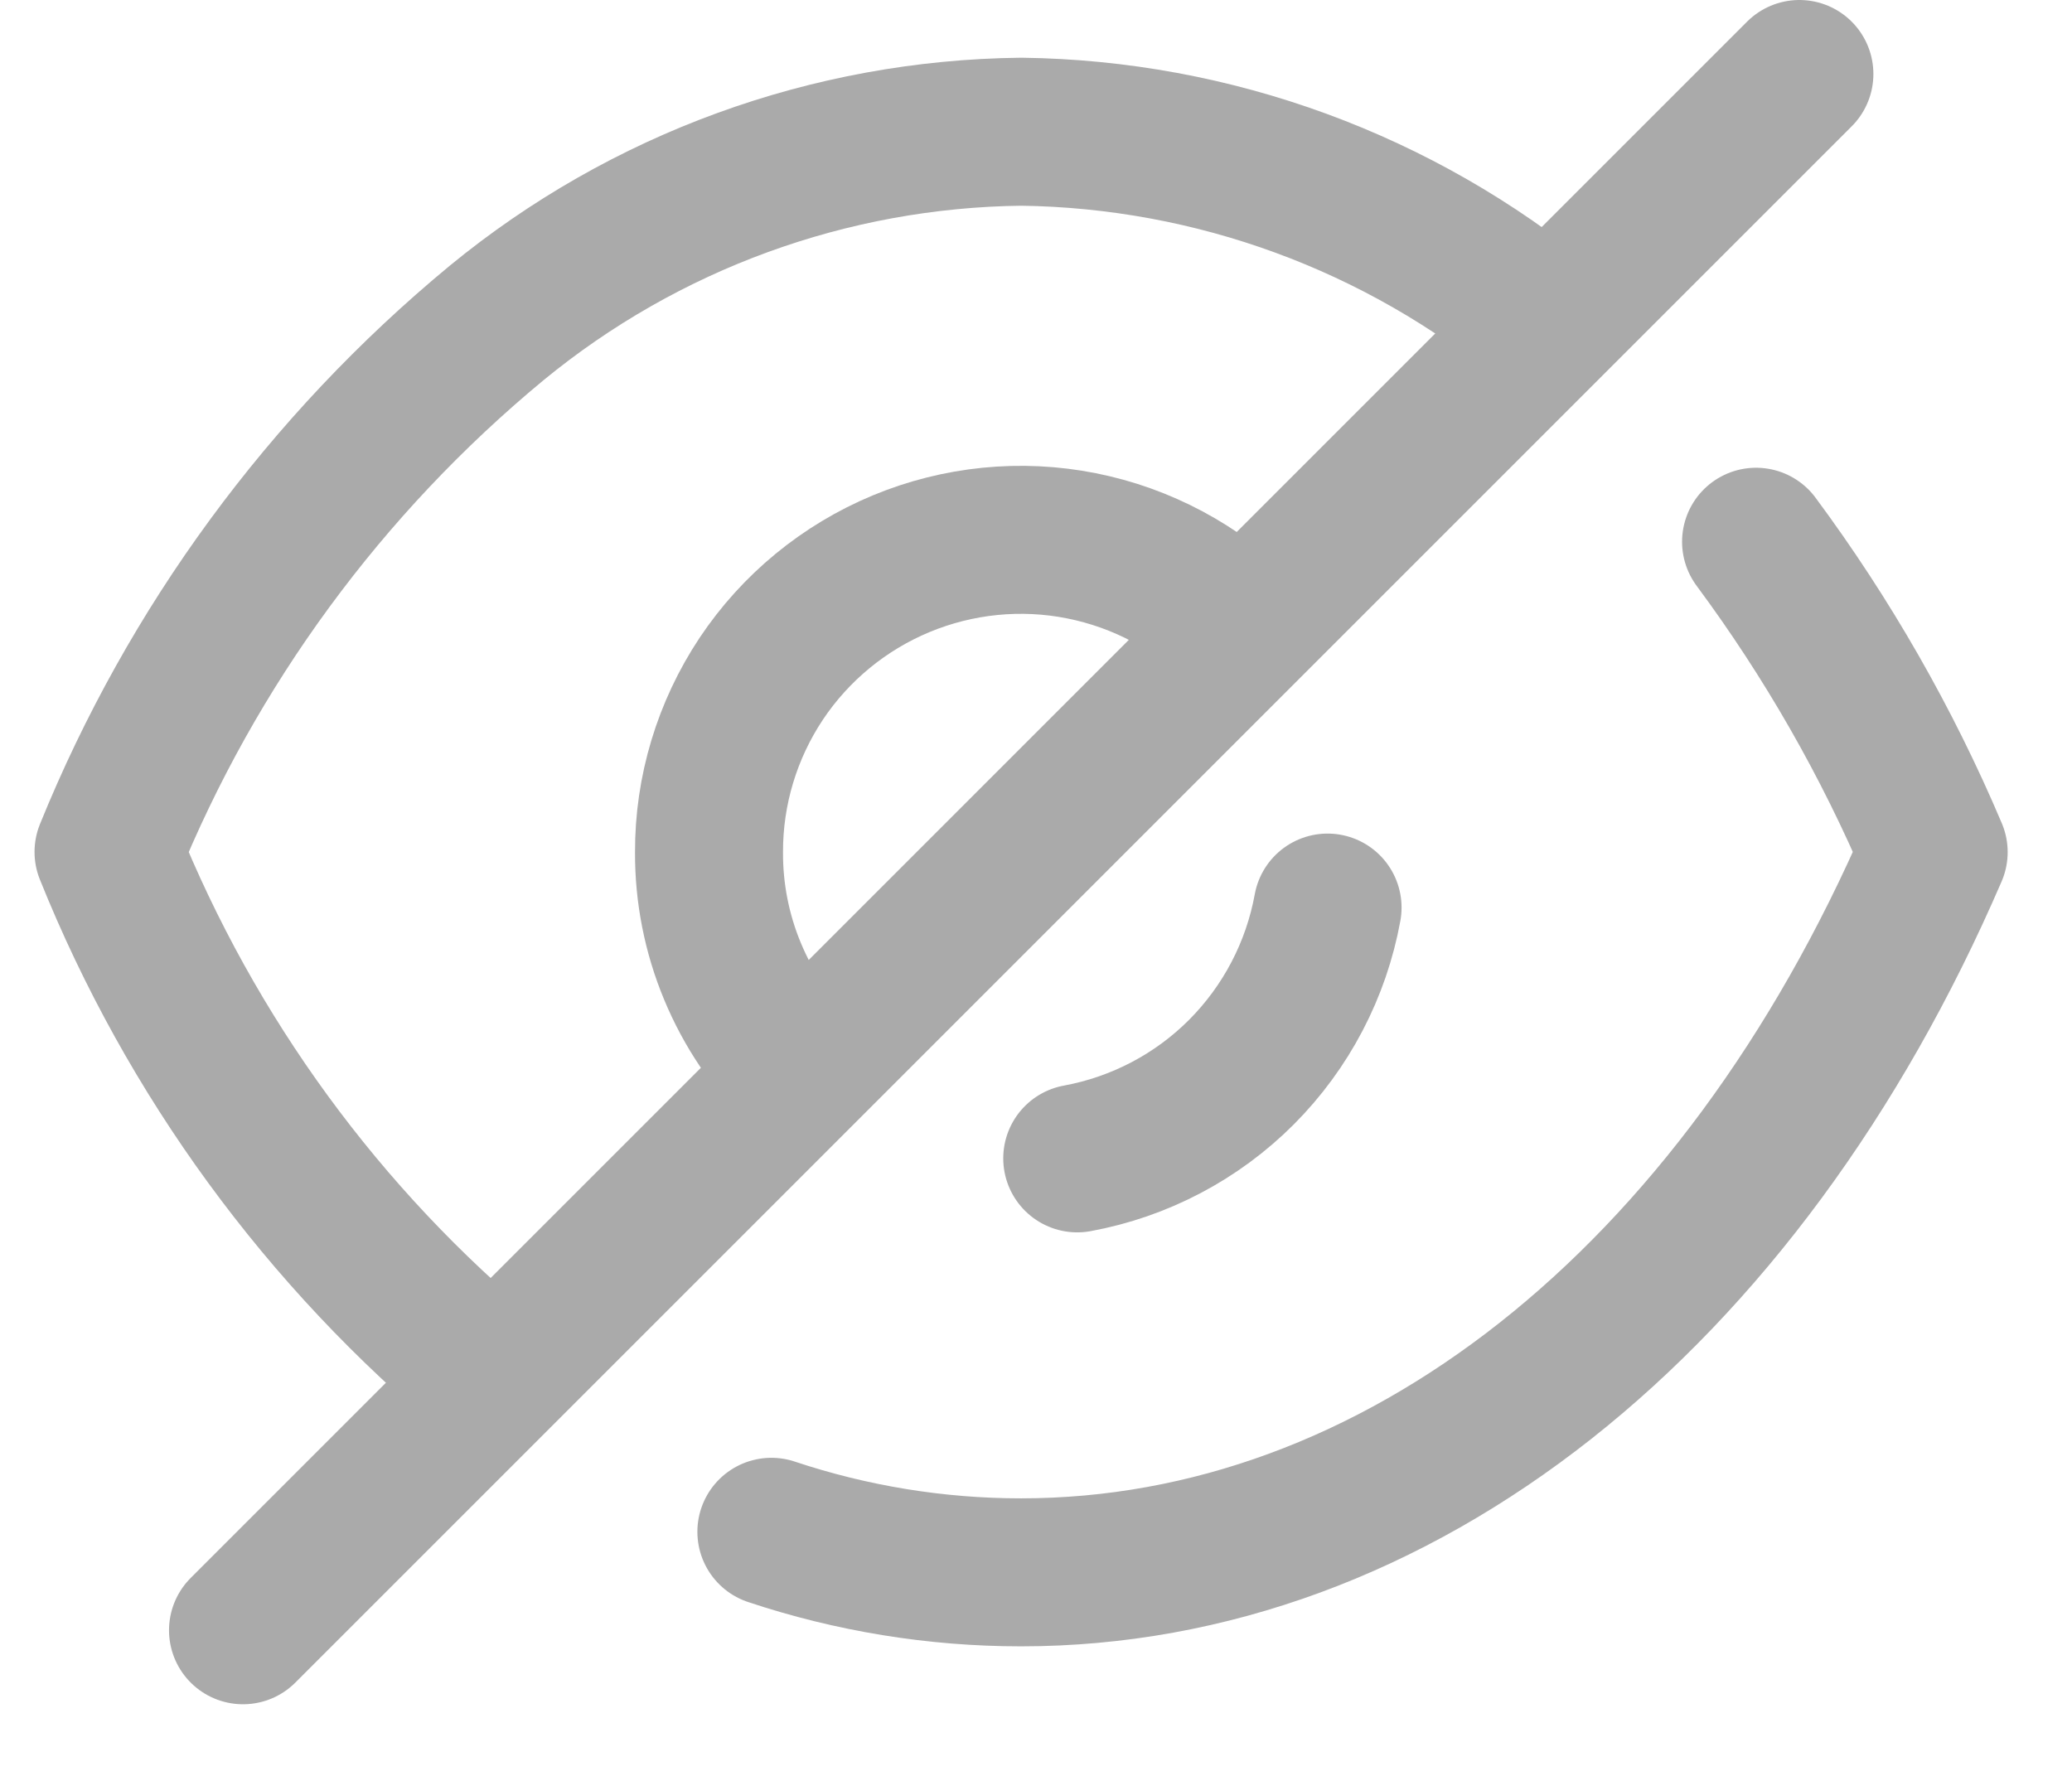
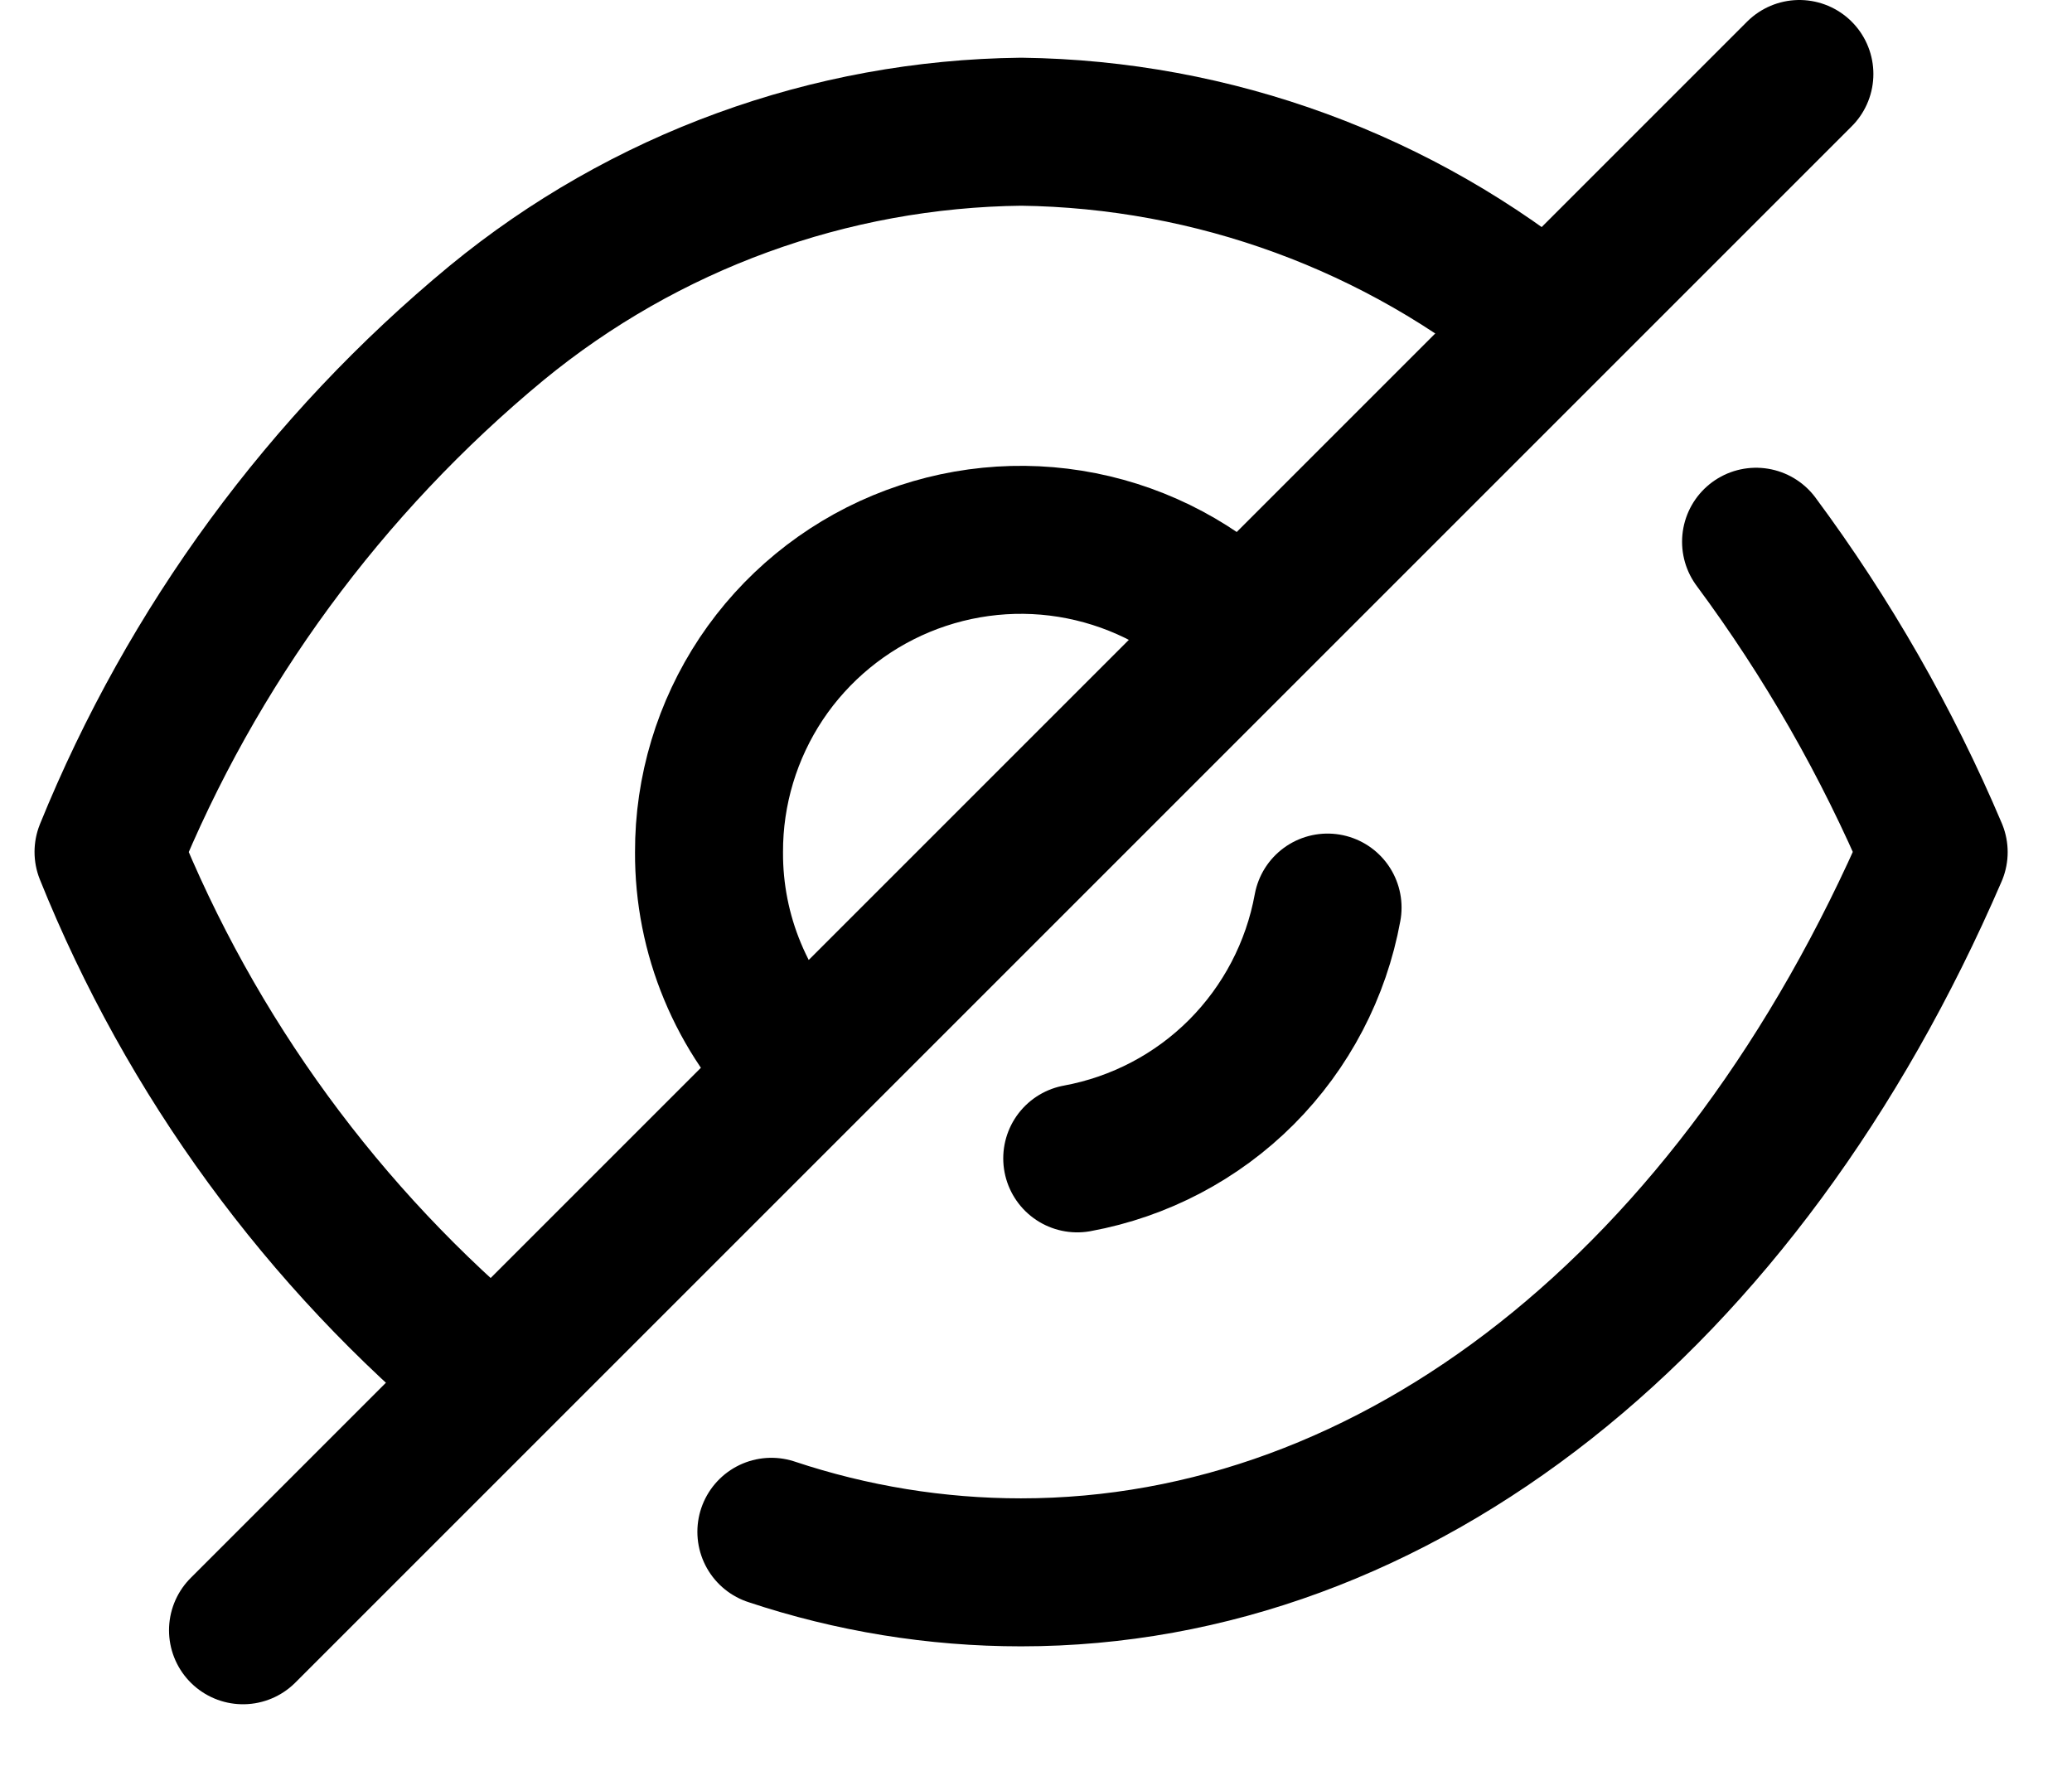
<svg xmlns="http://www.w3.org/2000/svg" width="21" height="18" viewBox="0 0 21 18" fill="none">
-   <path d="M8.111 10.867C7.816 10.575 7.583 10.228 7.424 9.845C7.265 9.463 7.184 9.052 7.186 8.638C7.184 8.012 7.369 7.401 7.715 6.88C8.062 6.36 8.556 5.954 9.133 5.714C9.711 5.474 10.347 5.41 10.96 5.532C11.574 5.654 12.137 5.955 12.58 6.397" stroke="#AAAAAA" stroke-width="1.5" stroke-linecap="round" stroke-linejoin="round" />
-   <path d="M13.455 9.199C13.34 9.83 13.036 10.411 12.583 10.866C12.13 11.32 11.549 11.625 10.918 11.741" stroke="#AAAAAA" stroke-width="1.5" stroke-linecap="round" stroke-linejoin="round" />
-   <path d="M5 13.973C3.275 12.546 1.935 10.711 1.1 8.635C1.947 6.549 3.299 4.707 5.034 3.273C6.534 2.041 8.409 1.357 10.35 1.335C12.299 1.36 14.182 2.05 15.686 3.292" stroke="#AAAAAA" stroke-width="1.5" stroke-linecap="round" stroke-linejoin="round" />
-   <path d="M17.798 5.491C18.52 6.465 19.125 7.521 19.598 8.637C17.631 13.194 14.155 15.937 10.348 15.937C9.488 15.937 8.634 15.798 7.818 15.526" stroke="#AAAAAA" stroke-width="1.5" stroke-linecap="round" stroke-linejoin="round" />
-   <path d="M18.237 0.75L2.463 16.524" stroke="#AAAAAA" stroke-width="1.5" stroke-linecap="round" stroke-linejoin="round" />
+   <path d="M8.111 10.867C7.816 10.575 7.583 10.228 7.424 9.845C7.265 9.463 7.184 9.052 7.186 8.638C7.184 8.012 7.369 7.401 7.715 6.88C8.062 6.36 8.556 5.954 9.133 5.714C9.711 5.474 10.347 5.41 10.96 5.532C11.574 5.654 12.137 5.955 12.58 6.397" stroke="#000" stroke-width="1.5" stroke-linecap="round" stroke-linejoin="round" />
+   <path d="M13.455 9.199C13.34 9.83 13.036 10.411 12.583 10.866C12.13 11.32 11.549 11.625 10.918 11.741" stroke="#000" stroke-width="1.5" stroke-linecap="round" stroke-linejoin="round" />
+   <path d="M5 13.973C3.275 12.546 1.935 10.711 1.1 8.635C1.947 6.549 3.299 4.707 5.034 3.273C6.534 2.041 8.409 1.357 10.35 1.335C12.299 1.36 14.182 2.05 15.686 3.292" stroke="#000" stroke-width="1.5" stroke-linecap="round" stroke-linejoin="round" />
+   <path d="M17.798 5.491C18.52 6.465 19.125 7.521 19.598 8.637C17.631 13.194 14.155 15.937 10.348 15.937C9.488 15.937 8.634 15.798 7.818 15.526" stroke="#000" stroke-width="1.5" stroke-linecap="round" stroke-linejoin="round" />
+   <path d="M18.237 0.75L2.463 16.524" stroke="#000" stroke-width="1.5" stroke-linecap="round" stroke-linejoin="round" />
</svg>
